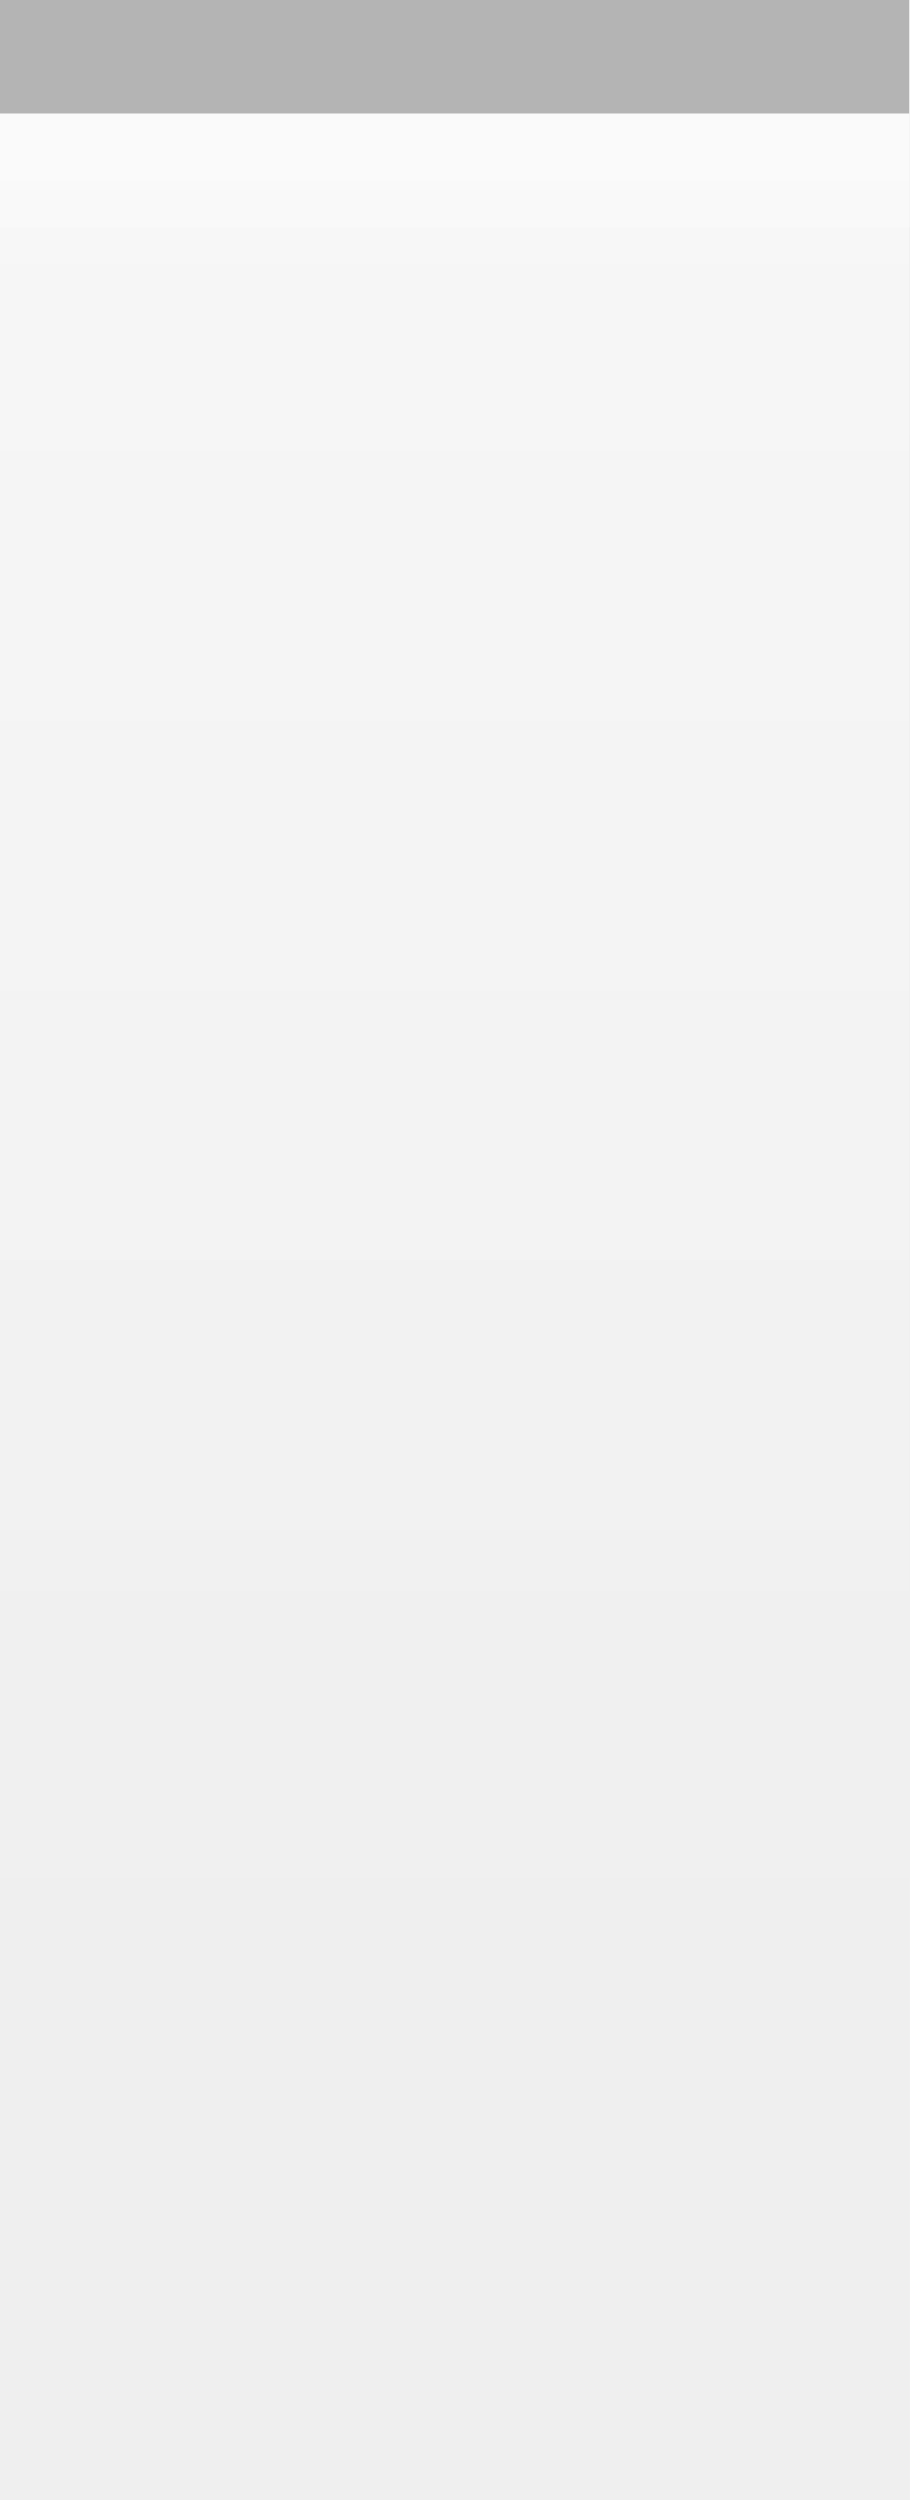
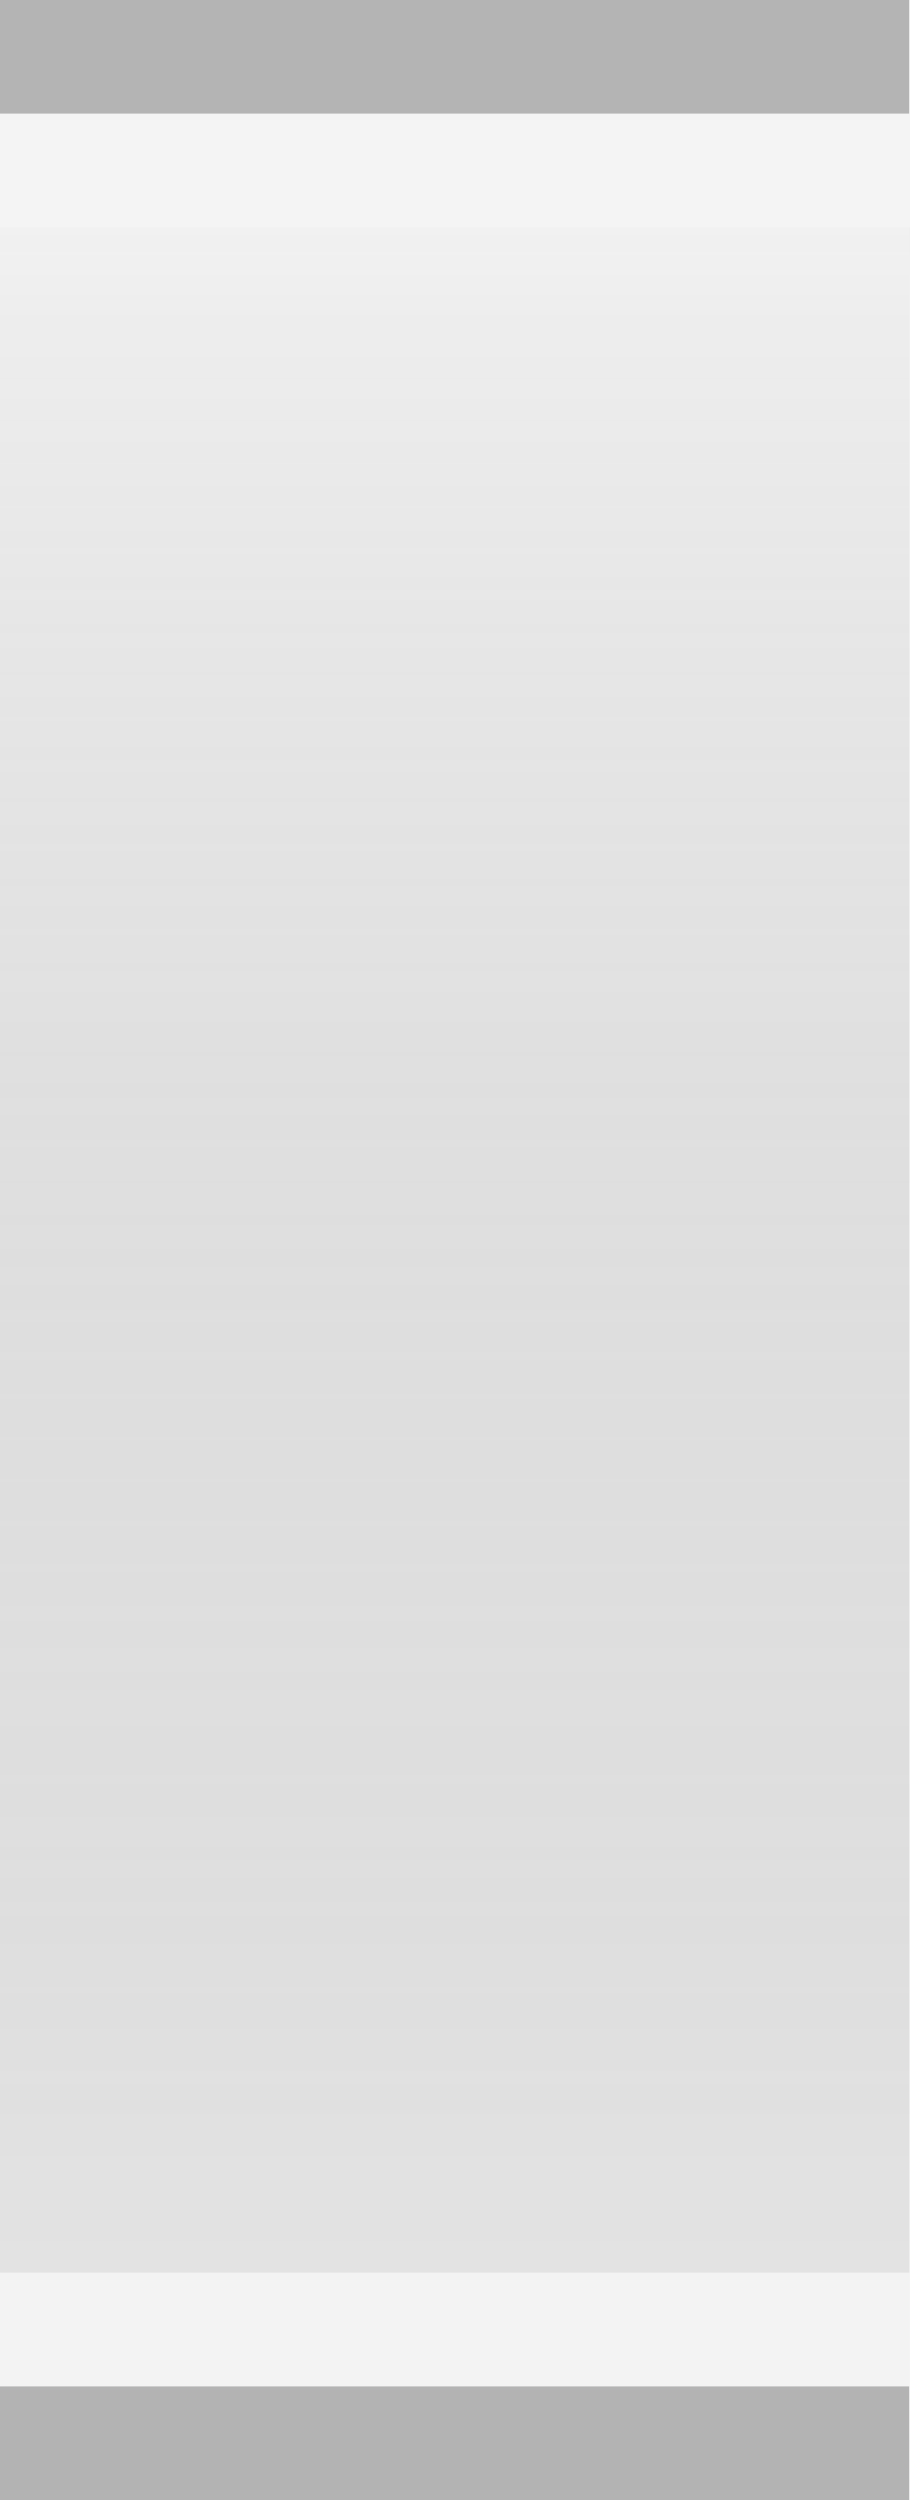
<svg xmlns="http://www.w3.org/2000/svg" xmlns:xlink="http://www.w3.org/1999/xlink" width="8" height="22" id="svg2" version="1.0">
  <defs id="defs4">
    <linearGradient id="linearGradient3143">
      <stop style="stop-color:#ffffff;stop-opacity:0.0;" offset="0" id="stop3145" />
      <stop style="stop-color:#000000;stop-opacity:0.10;" offset="1" id="stop3147" />
    </linearGradient>
    <linearGradient id="linearGradient5873">
-       <stop id="stop5875" offset="0" style="stop-color:#ffffff;stop-opacity:1;" />
-       <stop id="stop5877" offset="0.5" style="stop-color:#ffffff;stop-opacity:0.95;" />
+       <stop id="stop5875" offset="0" style="stop-color:#ffffff;stop-opacity:0.15;" />
+       <stop id="stop5877" offset="0.5" style="stop-color:#ffffff;stop-opacity:0.00;" />
      <stop id="stop5879" offset="1" style="stop-color:#ffffff;stop-opacity:0;" />
    </linearGradient>
    <linearGradient id="linearGradient5847">
-       <stop id="stop5849" offset="0" style="stop-color:#ffffff;stop-opacity:0.90;" />
-       <stop id="stop5850" offset="0.75" style="stop-color:#ffffff;stop-opacity:0.10;" />
-       <stop id="stop5851" offset="1" style="stop-color:#ffffff;stop-opacity:0;" />
+       <stop id="stop5849" offset="0" style="stop-color:#ffffff;stop-opacity:0.50;" />
+       <stop id="stop5851" offset="1" style="stop-color:#000000;stop-opacity:0.10;" />
    </linearGradient>
    <linearGradient xlink:href="#linearGradient5847" id="linearGradient3148" x1="0" y1="1" x2="0" y2="20" gradientUnits="userSpaceOnUse" spreadMethod="none" />
    <linearGradient xlink:href="#linearGradient5873" id="linearGradient6962" x1="0" y1="1" x2="0" y2="8" gradientUnits="userSpaceOnUse" gradientTransform="matrix(1,0,0,0.2,0,1)" />
    <linearGradient xlink:href="#linearGradient3143" id="linearGradient3149" x1="0" y1="13" x2="0" y2="22" gradientUnits="userSpaceOnUse" />
  </defs>
  <g id="layer1" style="display:inline">
    <path style="fill:none;fill-opacity:0.50;fill-rule:evenodd;stroke:#000000;stroke-width:1px;stroke-linecap:square;stroke-linejoin:miter;stroke-opacity:0.25" d="M 0.5,0.5 L 7.5,0.5" id="path6059" />
+     <path style="fill:none;fill-opacity:0.50;fill-rule:evenodd;stroke:#000000;stroke-width:1px;stroke-linecap:square;stroke-linejoin:miter;stroke-opacity:0.25" d="M 0.5,21.5 L 7.5,21.5" id="path6060" />
  </g>
  <g id="layer2" style="display:inline">
-     <rect style="fill:url(#linearGradient3148);fill-opacity:0.50;fill-rule:evenodd;stroke:none;stroke-width:1;stroke-linecap:square;stroke-linejoin:miter;stroke-miterlimit:4;stroke-dasharray:none;stroke-opacity:1" id="rect6057" width="8" height="13" x="0" y="1" />
+     <rect style="fill:url(#linearGradient3148);fill-opacity:0.50;fill-rule:evenodd;stroke:none;stroke-width:1;stroke-linecap:square;stroke-linejoin:miter;stroke-miterlimit:4;stroke-dasharray:none;stroke-opacity:1" id="rect6057" width="8" height="18" x="0" y="2" />
  </g>
  <g id="layer3">
    <path style="fill:url(#linearGradient6962);fill-opacity:0.15;fill-rule:evenodd;stroke:none;stroke-width:1px;stroke-linejoin:miter;stroke-opacity:1" d="M 0,1 L 8,1 C 8,1 8,4 8,4 L 0,4 L 0,3 z " id="path6061" />
    <rect style="fill:url(#linearGradient3149);fill-opacity:0.05;stroke:none;stroke-width:1;stroke-linejoin:round;stroke-miterlimit:4;stroke-dasharray:none;stroke-opacity:1" id="rect3141" width="8" height="13" x="0" y="12" />
    <path style="fill:none;fill-opacity:0;fill-rule:evenodd;stroke:#ffffff;stroke-width:1px;stroke-linecap:square;stroke-linejoin:miter;stroke-opacity:0.25" d="M 0,1.5 L 8,1.5" id="path6061" />
+     <path style="fill:none;fill-opacity:0;fill-rule:evenodd;stroke:#ffffff;stroke-width:1px;stroke-linecap:square;stroke-linejoin:miter;stroke-opacity:0.25" d="M 0,20.5 L 8,20.5" id="path6062" />
  </g>
</svg>
